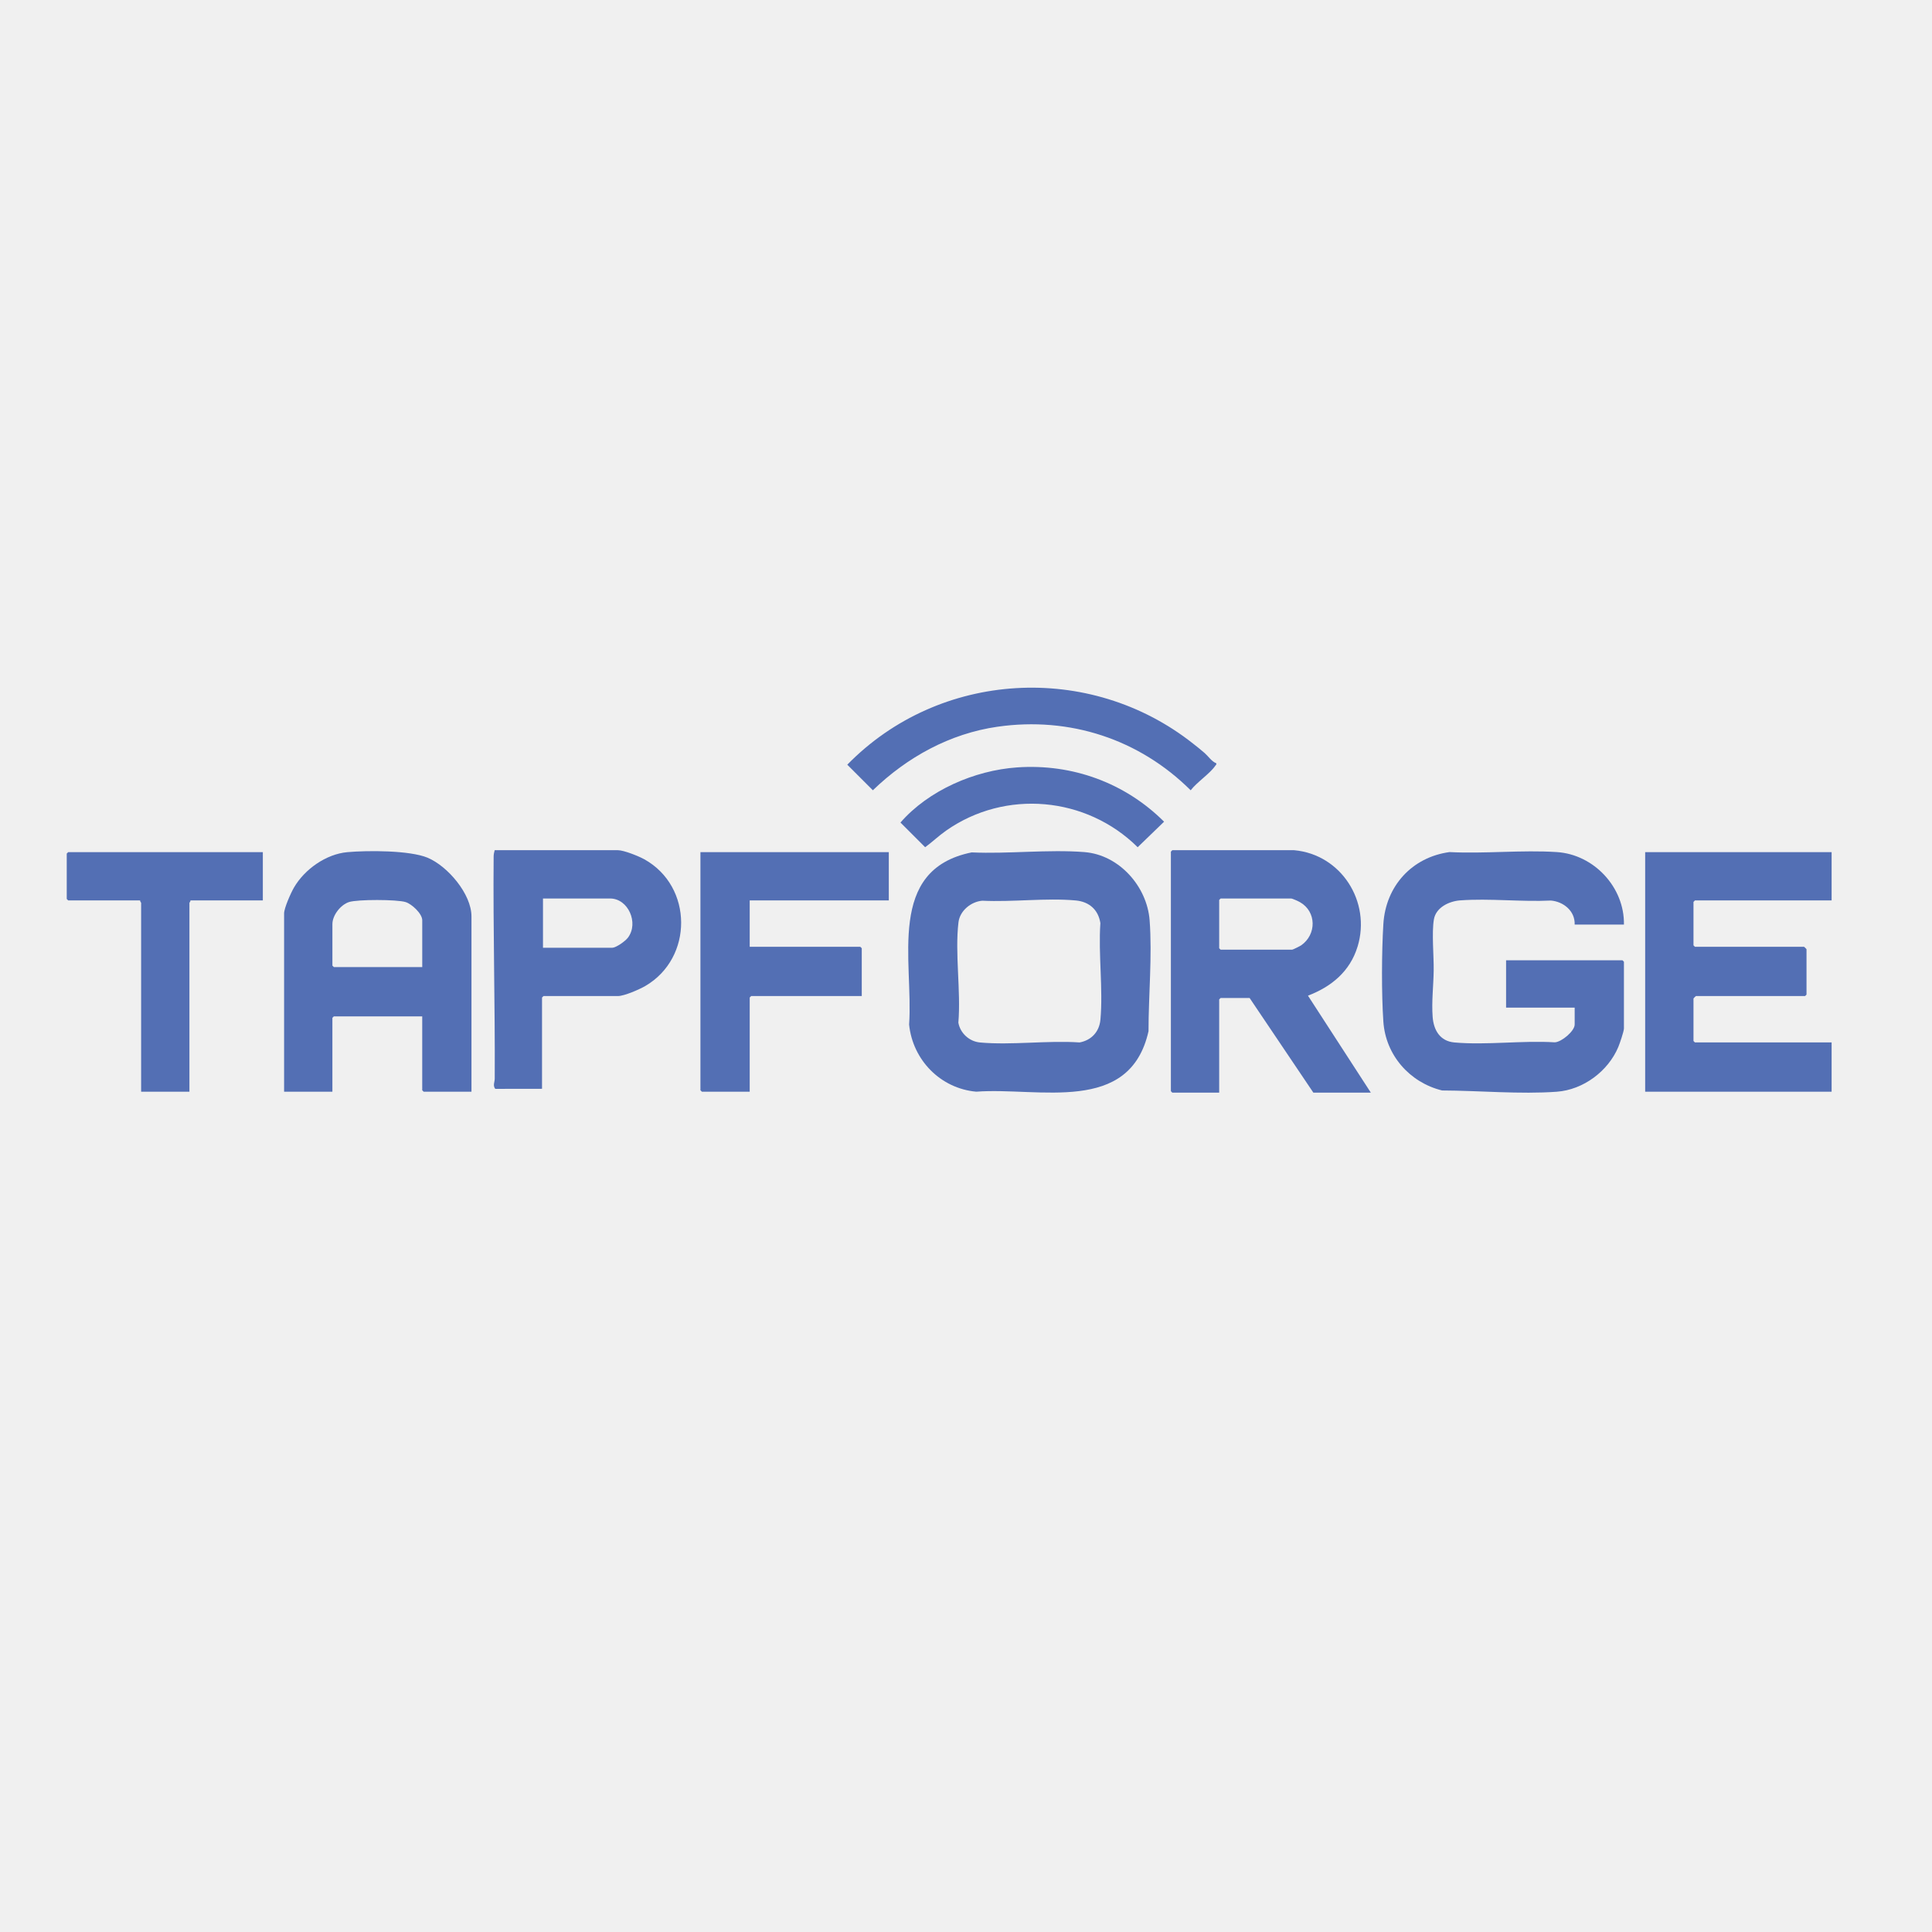
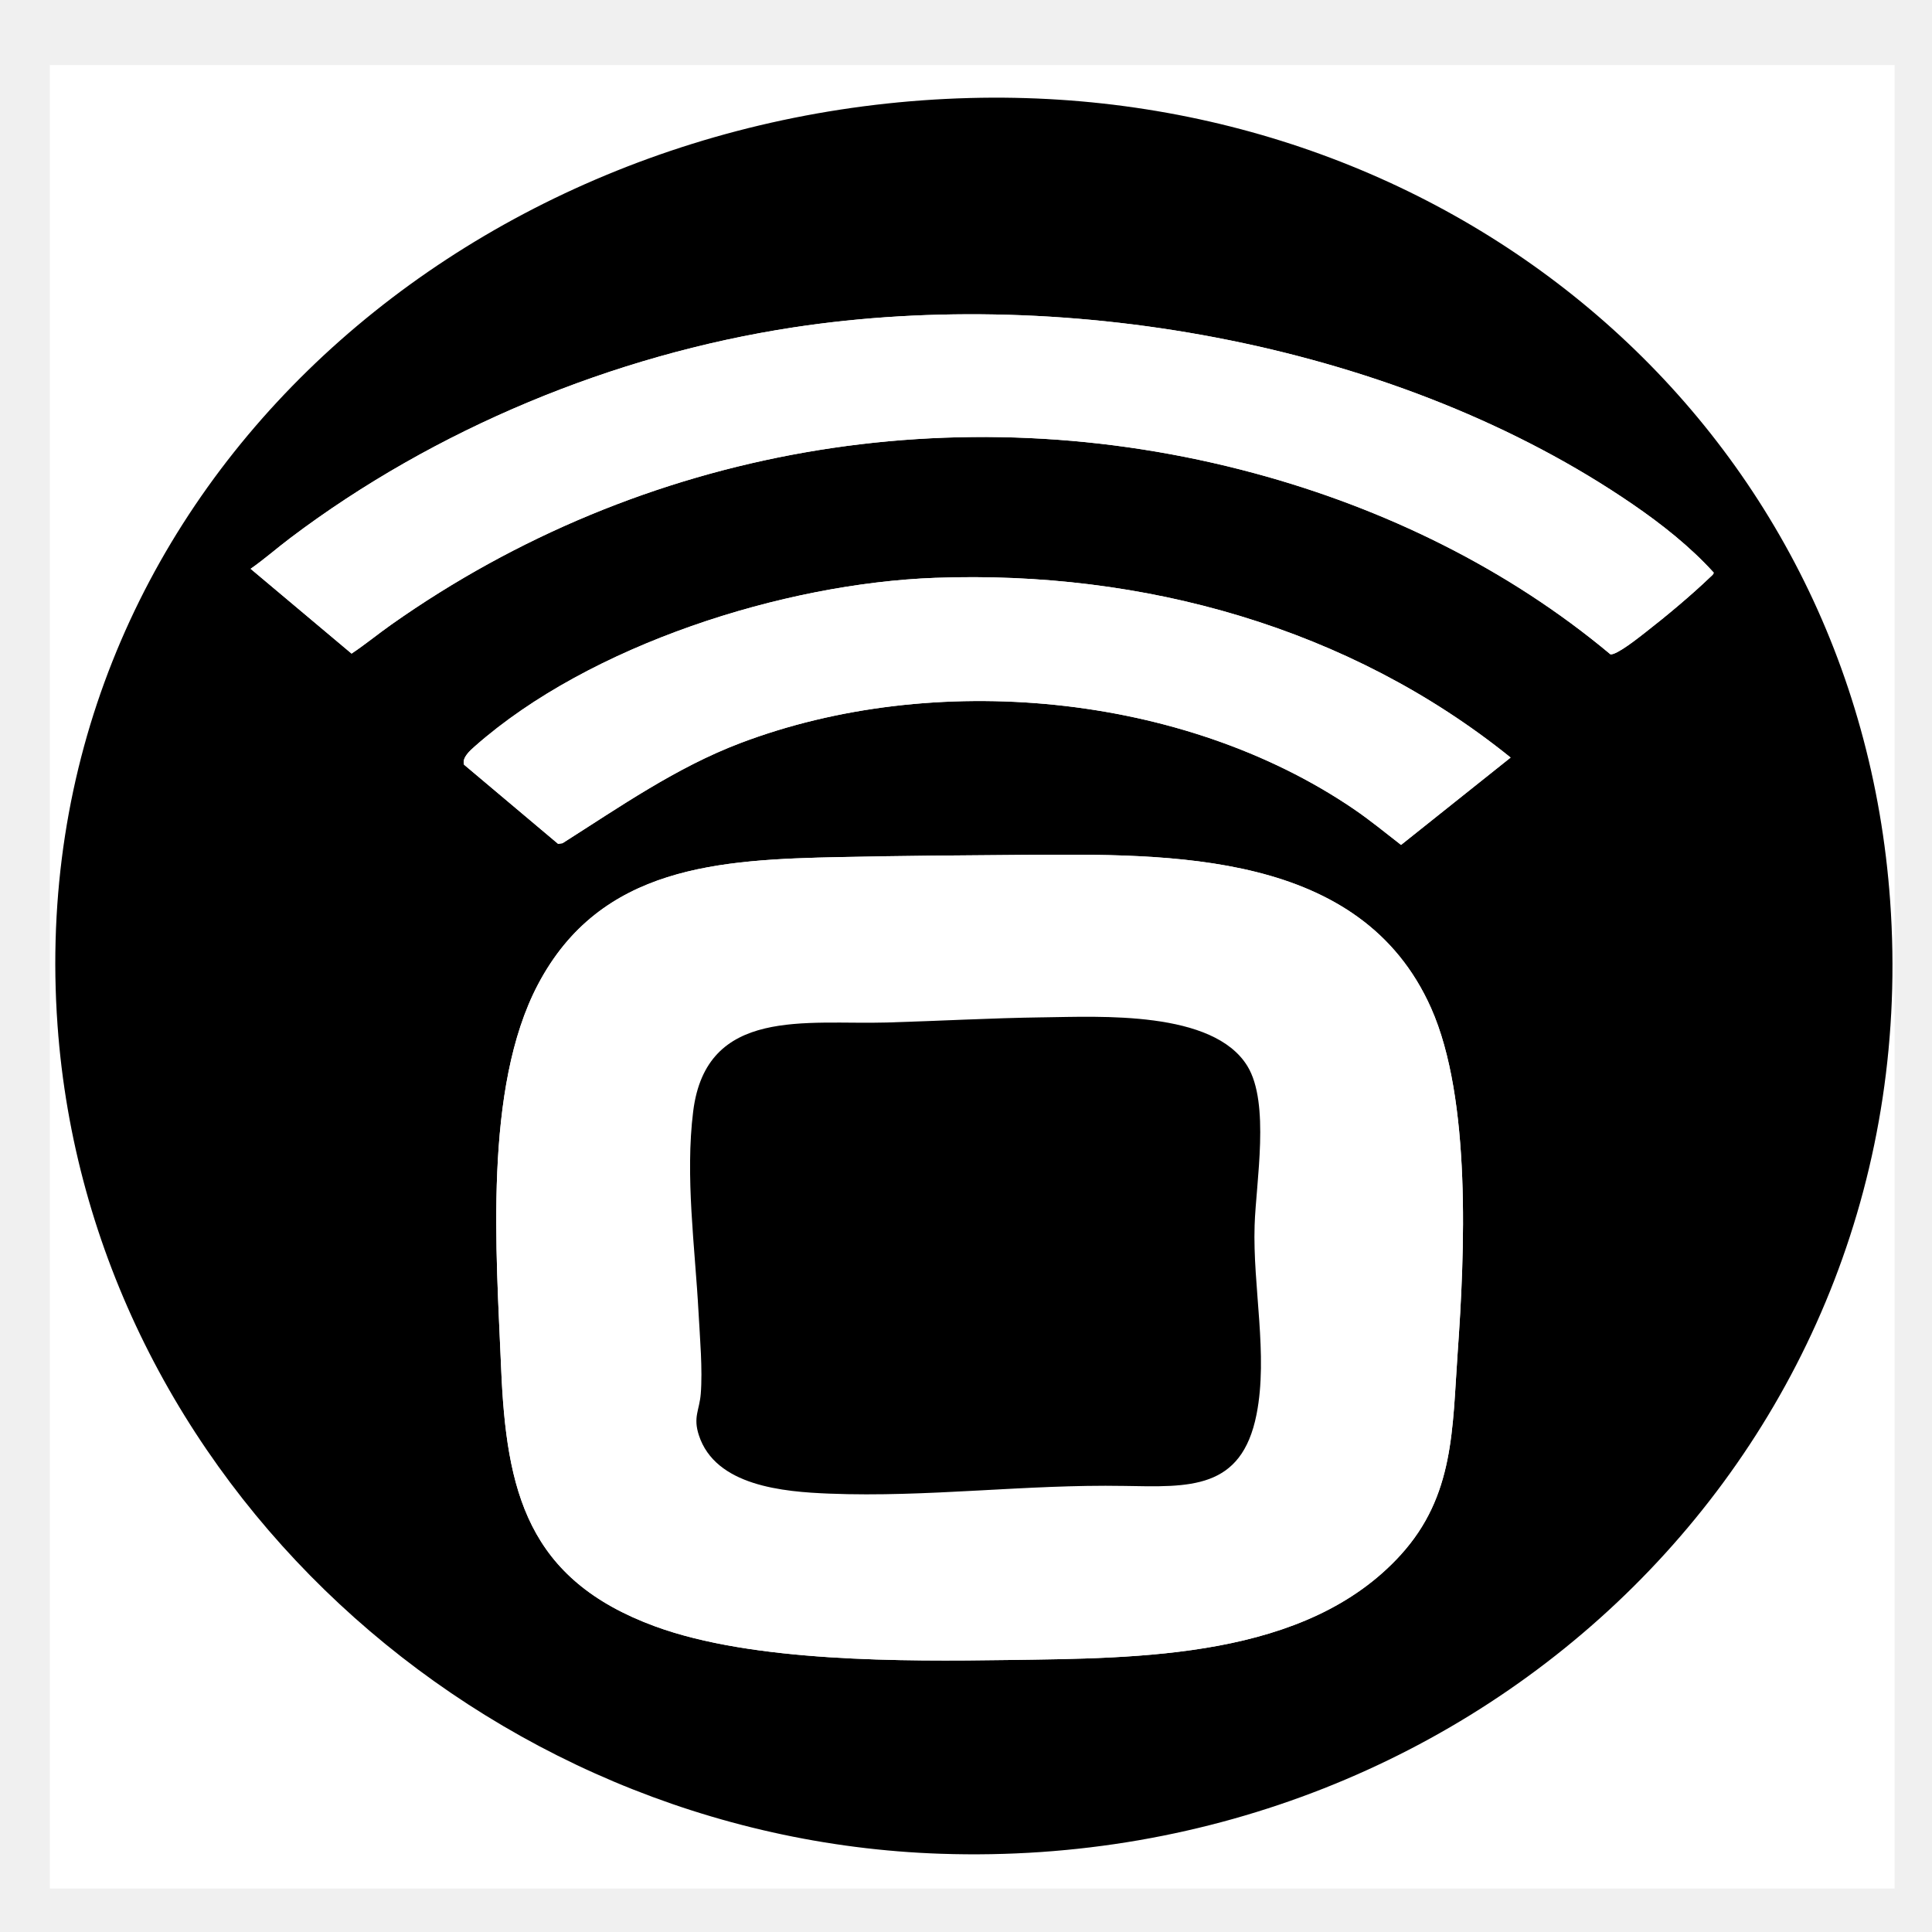
<svg xmlns="http://www.w3.org/2000/svg" id="Layer_1" version="1.1" viewBox="0 0 1500 1500">
  <defs>
    <style>
      .st0 {
-         fill: #536fb4;
+         fill: #fff;
      }
    </style>
  </defs>
-   <path class="st0" d="M1133.66,699.06c22.68-1.69,47.53,1.25,70.44.12,9.86.85,18.87,8.16,18.47,18.66h38.25c.51-28.94-23.26-54.41-52.09-56.29-27.07-1.76-56.04,1.41-83.31,0-29.23,3.99-49.57,26.43-51.38,55.87-1.34,21.71-1.48,54.19,0,75.82,1.79,26.06,20.49,47.24,45.6,53.4,28.59.09,60.66,3.06,89.09.97,20.55-1.51,39.86-15.95,47.73-34.77,1.09-2.61,4.36-12.11,4.36-14.39v-51.75l-1.12-1.12h-90.38v36.75h53.25v13.12c0,5.05-10.14,13.58-15.44,13.81-25.11-1.57-53.21,2.32-77.96.1-11.15-1-16.1-9.57-16.87-19.88-.89-11.91.66-24.19.81-36,.15-11.4-1.6-29.16.15-39.6,1.58-9.41,11.89-14.2,20.42-14.83Z" />
-   <path class="st0" d="M1054.03,734.93c10.6-34.81-12.69-71.6-49.34-74.84h-94.5l-1.12,1.12v186l1.12,1.12h36.38v-72.38l1.12-1.12h22.5l49.5,73.5h44.62l-48.81-75.3c18.26-6.97,32.66-18.87,38.52-38.11ZM1010.27,733.92c-.9.63-6.48,3.42-7.08,3.42h-55.5l-1.12-1.12v-37.5l1.12-1.12h54.75c1.02,0,5.67,2.16,6.89,2.86,12.86,7.33,12.96,25.04.93,33.47Z" />
-   <path class="st0" d="M1315.94,699.09h106.12v-37.5h-144.75v186h144.75v-38.25h-106.12l-1.12-1.12v-33c0-.13,1.74-1.88,1.88-1.88h84.75l1.12-1.12v-35.25c0-.13-1.74-1.88-1.88-1.88h-84.75l-1.12-1.12v-33.75l1.12-1.12Z" />
-   <path class="st0" d="M332.08,665.96c-13.96-5.84-46.79-5.74-62.37-4.35-16.57,1.48-33.26,13.32-41.49,27.51-2.33,4.02-7.65,15.84-7.65,20.1v138.38h37.5v-57.38l1.12-1.12h68.62v57.38l1.12,1.12h37.12v-136.12c0-17.38-18.47-39.01-33.99-45.51ZM327.82,750.84h-68.62l-1.12-1.12v-32.25c0-6.88,6.39-15.02,12.88-17.12,6.64-2.15,37.27-2.08,43.97.02,4.79,1.5,12.9,8.98,12.9,14.1v36.38Z" />
-   <path class="st0" d="M500.33,667.2c-4.36-2.44-15.93-7.11-20.64-7.11h-95.62c-.44,1.63-.79,3.14-.81,4.87-.5,57.27,1.15,114.98.85,172.54-.01,2.56-1.66,5.37.43,7.89l36.29-.05v-70.88l1.12-1.12h57.75c4.97,0,16.84-5.2,21.39-7.86,37.18-21.75,37.07-77.15-.75-98.28ZM487.56,727.96c-2.01,2.68-9.13,7.88-12.37,7.88h-53.62v-38.25h52.12c13.99,0,22.44,18.91,13.87,30.37Z" />
-   <polygon class="st0" points="543.82 846.47 544.94 847.59 582.07 847.59 582.07 774.47 583.19 773.34 669.07 773.34 669.07 736.22 667.94 735.09 582.07 735.09 582.07 699.09 690.07 699.09 690.07 661.59 543.82 661.59 543.82 846.47" />
-   <path class="st0" d="M51.82,662.72v35.25l1.12,1.12h55.88c-.24.74.75,1.63.75,1.88v146.62h37.5v-146.62c0-.25.99-1.14.75-1.88h56.25v-37.5H52.94l-1.12,1.12Z" />
-   <path class="st0" d="M841.97,661.56c-28.07-2.2-59.19,1.53-87.57.24-66.55,13.46-45.15,84.39-48.57,133.65,2.79,27.55,24.38,49.66,52.12,52.13,48.73-3.67,119.15,18.19,133.76-46.97-.02-27.64,2.95-58.67.85-86.13-2.01-26.3-23.66-50.8-50.59-52.91ZM854.35,791.75c-.86,9.34-7.03,15.92-16.15,17.6-24.89-1.7-52.75,2.26-77.28.03-8.35-.76-15.42-7.2-16.85-15.4,2.07-24.61-2.8-53.86.09-77.92,1.07-8.93,9.68-16.02,18.5-16.75,23.32,1.17,49.54-2.3,72.53-.2,10.42.95,17.55,7.19,19.14,17.61-1.67,24.15,2.21,51.24.03,75.04Z" />
-   <path class="st0" d="M774.56,564.22c56.02-8.03,109.99,9.7,149.88,49.36,4.81-6.29,14.93-12.91,19.14-19.1.43-.63,1.03-.78.73-1.88-3.59-1.38-6.07-5.31-8.98-7.9-2.78-2.47-6.14-5.08-9.09-7.41-80.25-63.47-196.97-56.7-268.41,16.42l19.86,19.86c26.61-25.73,59.84-44.05,96.87-49.36Z" />
-   <path class="st0" d="M789.66,595.81c-32.97,2.3-68.75,17.79-90.54,42.8l19.17,19.17c5.59-4.08,10.55-8.88,16.23-12.86,46.07-32.34,108.98-26.56,148.77,12.86l20.5-19.82c-30.29-30.18-71.28-45.15-114.14-42.15Z" />
+   <path class="st0" d="M1470.96,50.51v1415.73H38.66V50.51h1432.3ZM752.92,76.1C355.84,86.62,15.64,389.79,44.67,795.95c25.18,352.41,329.71,631.29,685.69,643.29,421.28,14.2,766.89-320.37,737.16-739.57-26.32-371.19-341.71-633.46-714.6-623.58Z" />
+   <path d="M752.92,76.1c372.89-9.88,688.28,252.38,714.6,623.58,29.72,419.2-315.88,753.77-737.16,739.57-355.98-12-660.51-290.88-685.69-643.29C15.64,389.79,355.84,86.62,752.92,76.1ZM194.58,441.62l78.38,65.84c10.66-7.1,20.53-15.24,30.99-22.62,194.56-137.19,438.53-179.98,670.35-117.33,100.68,27.21,196.41,73.95,276.05,140.51,4.82.7,22.08-13.11,26.57-16.59,16.28-12.63,36.23-29.28,51-43.47.93-.89,2.59-2.04,2.59-3.39-18.12-20.02-40.38-37.6-62.8-52.98-180.02-123.51-436.48-170.3-651.95-137.36-139.67,21.35-278.28,78.89-390.25,163.4-10.4,7.85-20.38,16.63-30.92,24ZM726.37,448.61c-118.16,4.3-268.43,52.17-357.49,130.66-3.81,3.36-10.34,8.98-8.6,14.42l73.06,61.5,3.43-.53c44.53-28.23,88.18-58.79,137.95-77.69,149.87-56.93,343.57-39.25,476.27,51.13,12.75,8.68,24.64,18.45,36.8,27.89l85.07-67.82c-125.21-100.98-285.29-145.41-446.47-139.55ZM1087.49,1207.21c41.79-45.96,40.04-97.83,44.24-157,5.45-76.74,10.83-196.95-20.67-267.64-54.52-122.31-201.87-119.66-317.3-118.84-46.91.33-94.34.71-141.34,1.69-94.03,1.96-186.17,6.8-234.7,98.85-42.53,80.66-32.35,208.48-28.64,297.74,3.98,95.95,20.35,164.26,119.45,200.67,76.01,27.93,192.82,27.31,274.1,26.14,102.28-1.48,231.4-.81,304.87-81.61Z" />
+   <path class="st0" d="M1087.49,1207.21c-73.47,80.79-202.59,80.13-304.87,81.61-81.28,1.17-198.09,1.79-274.1-26.14-99.1-36.41-115.47-104.72-119.45-200.67-3.71-89.26-13.88-217.08,28.64-297.74,48.53-92.05,140.67-96.89,234.7-98.85,47-.98,94.43-1.36,141.34-1.69,115.43-.81,262.79-3.47,317.3,118.84,31.51,70.69,26.12,190.91,20.67,267.64-4.2,59.17-2.45,111.04-44.24,157ZM809.46,789.88c-40.36.54-80.78,2.85-121,4.01-62.35,1.8-140.08-12.42-150.25,68.93-6.34,50.71,1.41,105.3,4.15,156.16,1.04,19.25,3.27,44.6,1.71,63.33-1.06,12.69-6.04,17.87-1.49,31.91,12.82,39.59,65.76,44.02,101.27,45.43,76.42,3.02,152.46-7.32,228.79-5.98,50.68.89,91.27,3.35,102.94-55.54,9.15-46.17-3.04-99.23-1.5-146.76,1.1-33.86,12.07-94.79-5.6-123.65-26.54-43.34-114.27-38.43-159.01-37.83Z" />
+   <path class="st0" d="M194.58,441.62c10.55-7.37,20.53-16.16,30.92-24,111.97-84.51,250.58-142.05,390.25-163.4,215.46-32.94,471.93,13.85,651.95,137.36,22.42,15.38,44.68,32.96,62.8,52.98,0,1.35-1.67,2.5-2.59,3.39-14.77,14.2-34.72,30.84-51,43.47-4.49,3.48-21.75,17.3-26.57,16.59-79.63-66.56-175.36-113.29-276.05-140.51-231.82-62.66-475.78-19.87-670.35,117.33-10.46,7.37-20.33,15.52-30.99,22.62l-78.38-65.84Z" />
+   <path class="st0" d="M726.37,448.61c161.18-5.86,321.26,38.57,446.47,139.55l-85.07,67.82c-12.16-9.43-24.05-19.21-36.8-27.89-132.7-90.37-326.39-108.06-476.27-51.13-49.77,18.9-93.42,49.46-137.95,77.69l-3.43.53-73.06-61.5c-1.74-5.44,4.79-11.06,8.6-14.42,89.06-78.49,239.33-126.36,357.49-130.66Z" />
+   <path d="M809.46,789.88c44.74-.6,132.47-5.51,159.01,37.83,17.67,28.86,6.7,89.79,5.6,123.65-1.55,47.53,10.64,100.6,1.5,146.76-11.67,58.89-52.25,56.43-102.94,55.54-76.33-1.34-152.37,9.01-228.79,5.98-35.51-1.41-88.45-5.84-101.27-45.43-4.54-14.03.44-19.22,1.49-31.91,1.56-18.73-.67-44.09-1.71-63.33-2.74-50.86-10.49-105.45-4.15-156.16,10.17-81.35,87.91-67.13,150.25-68.93,40.22-1.16,80.64-3.47,121-4.01Z" />
</svg>
